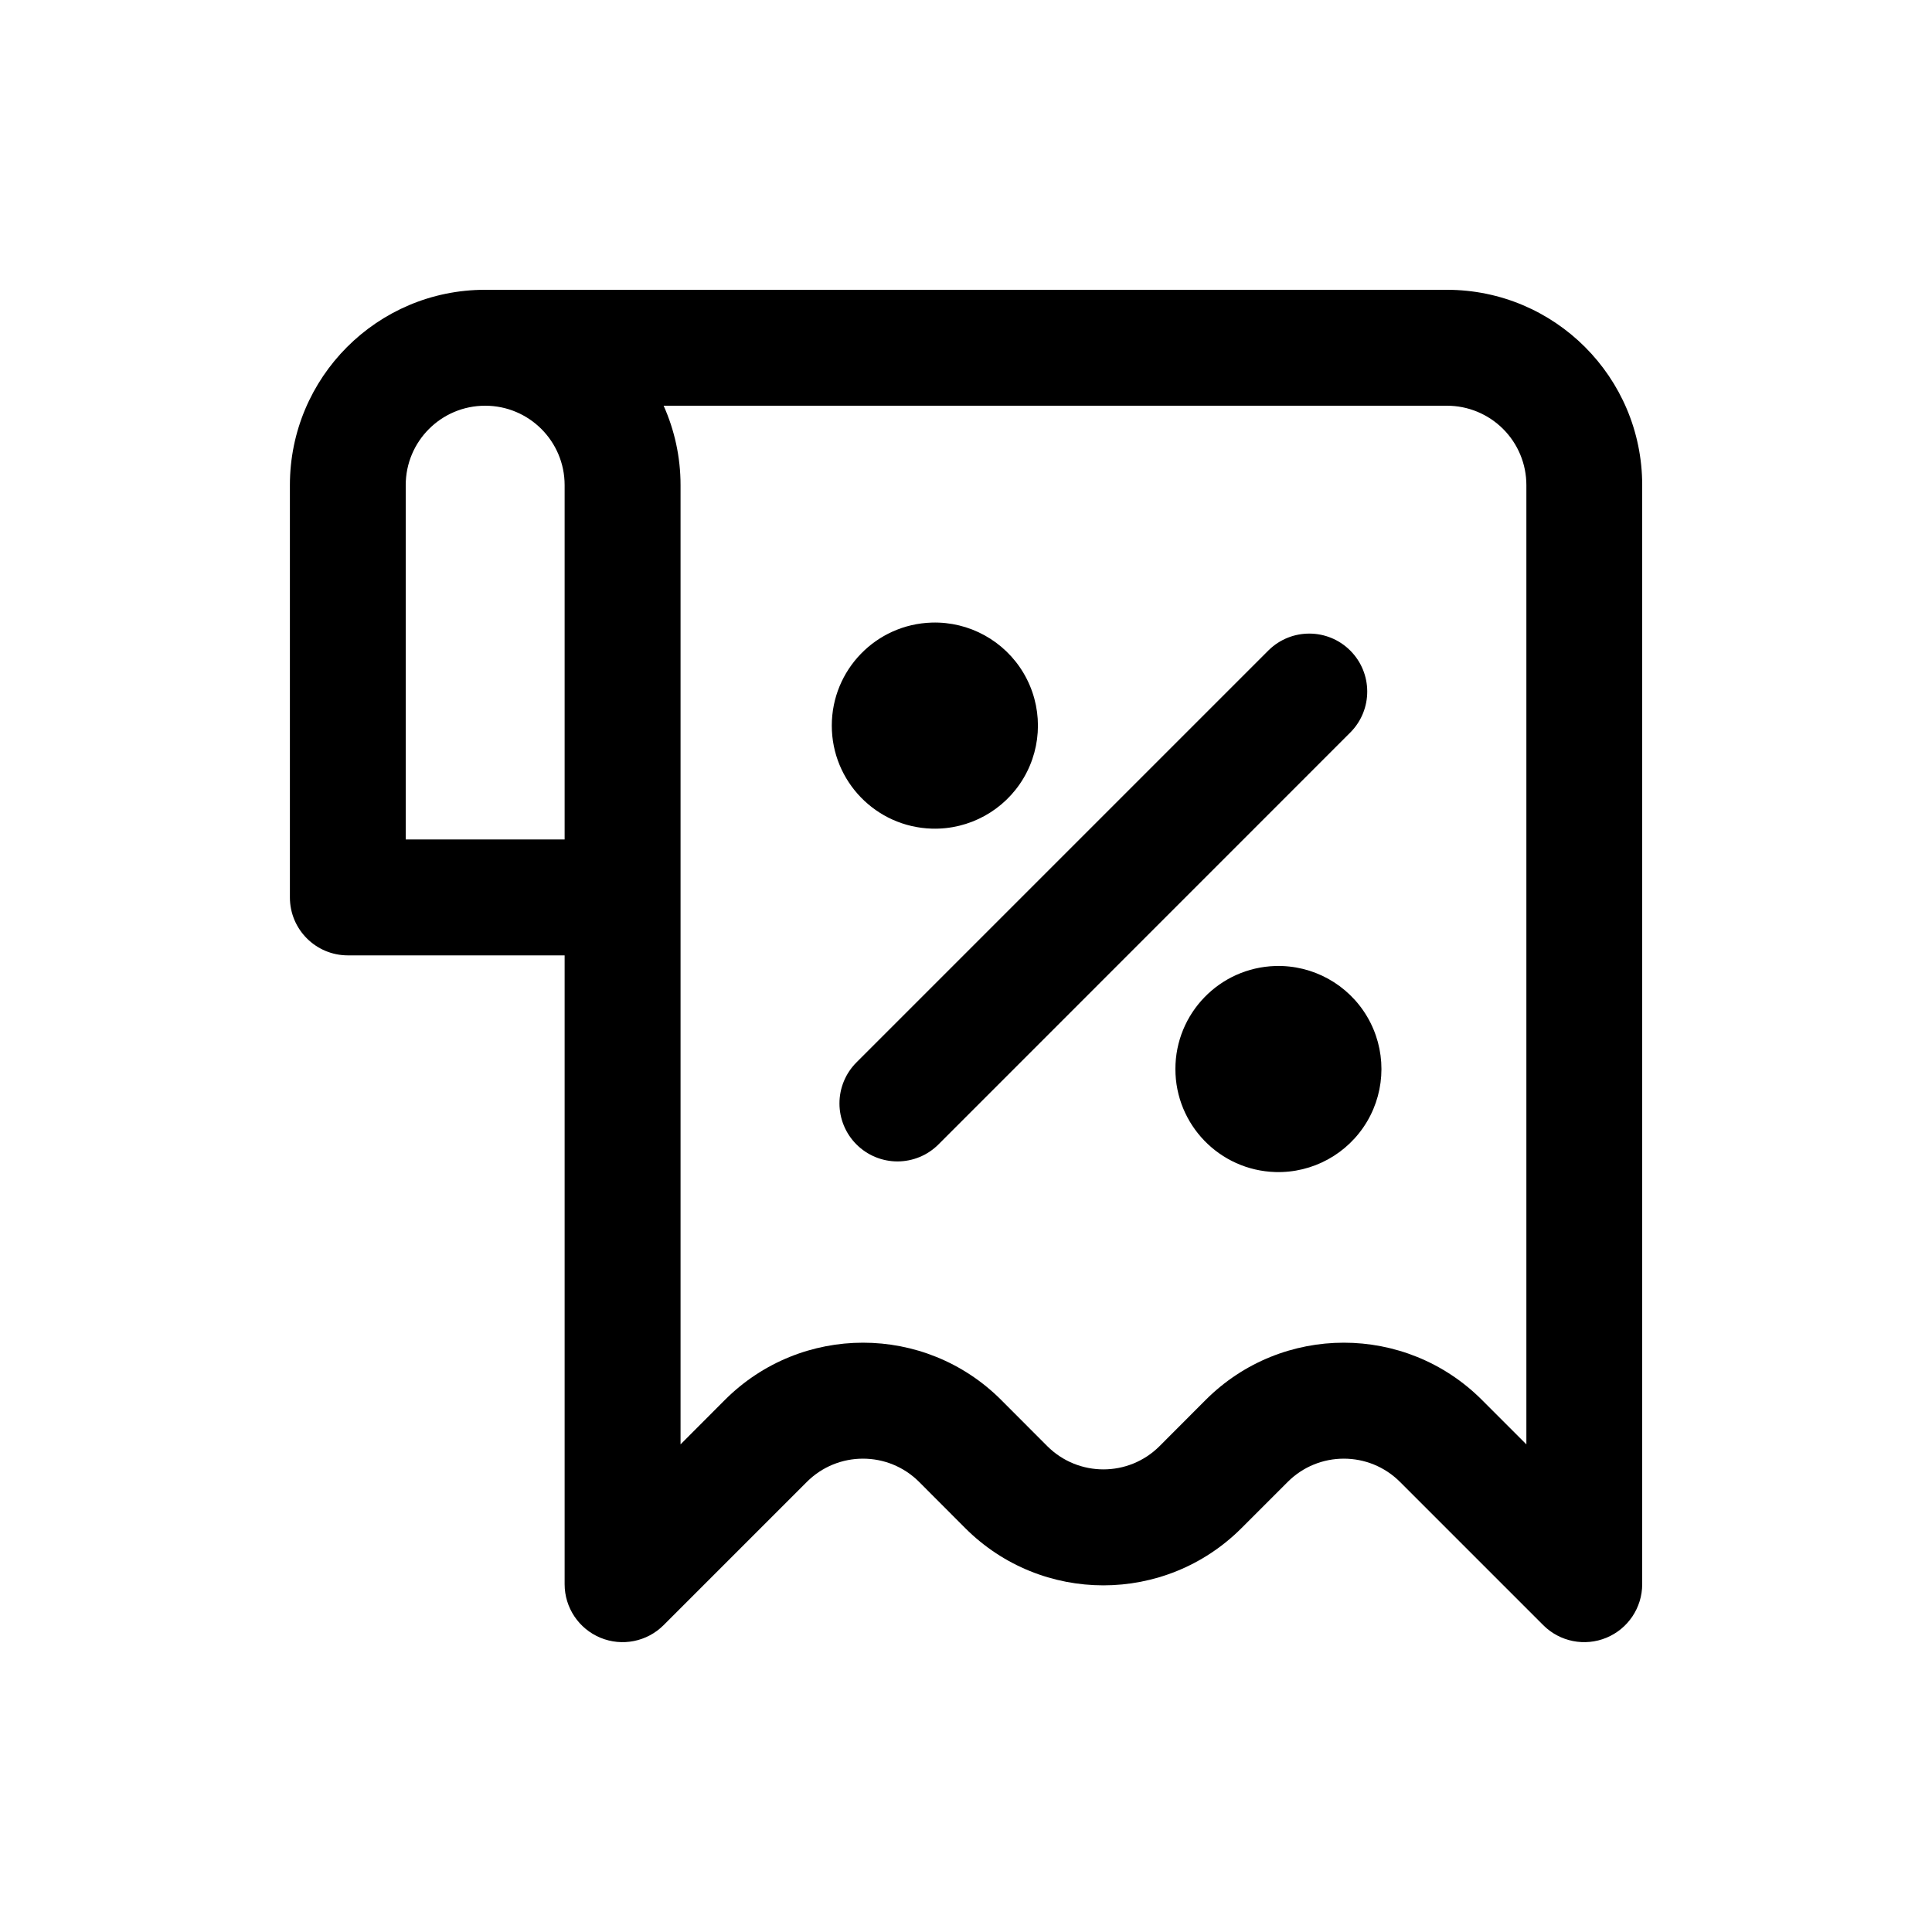
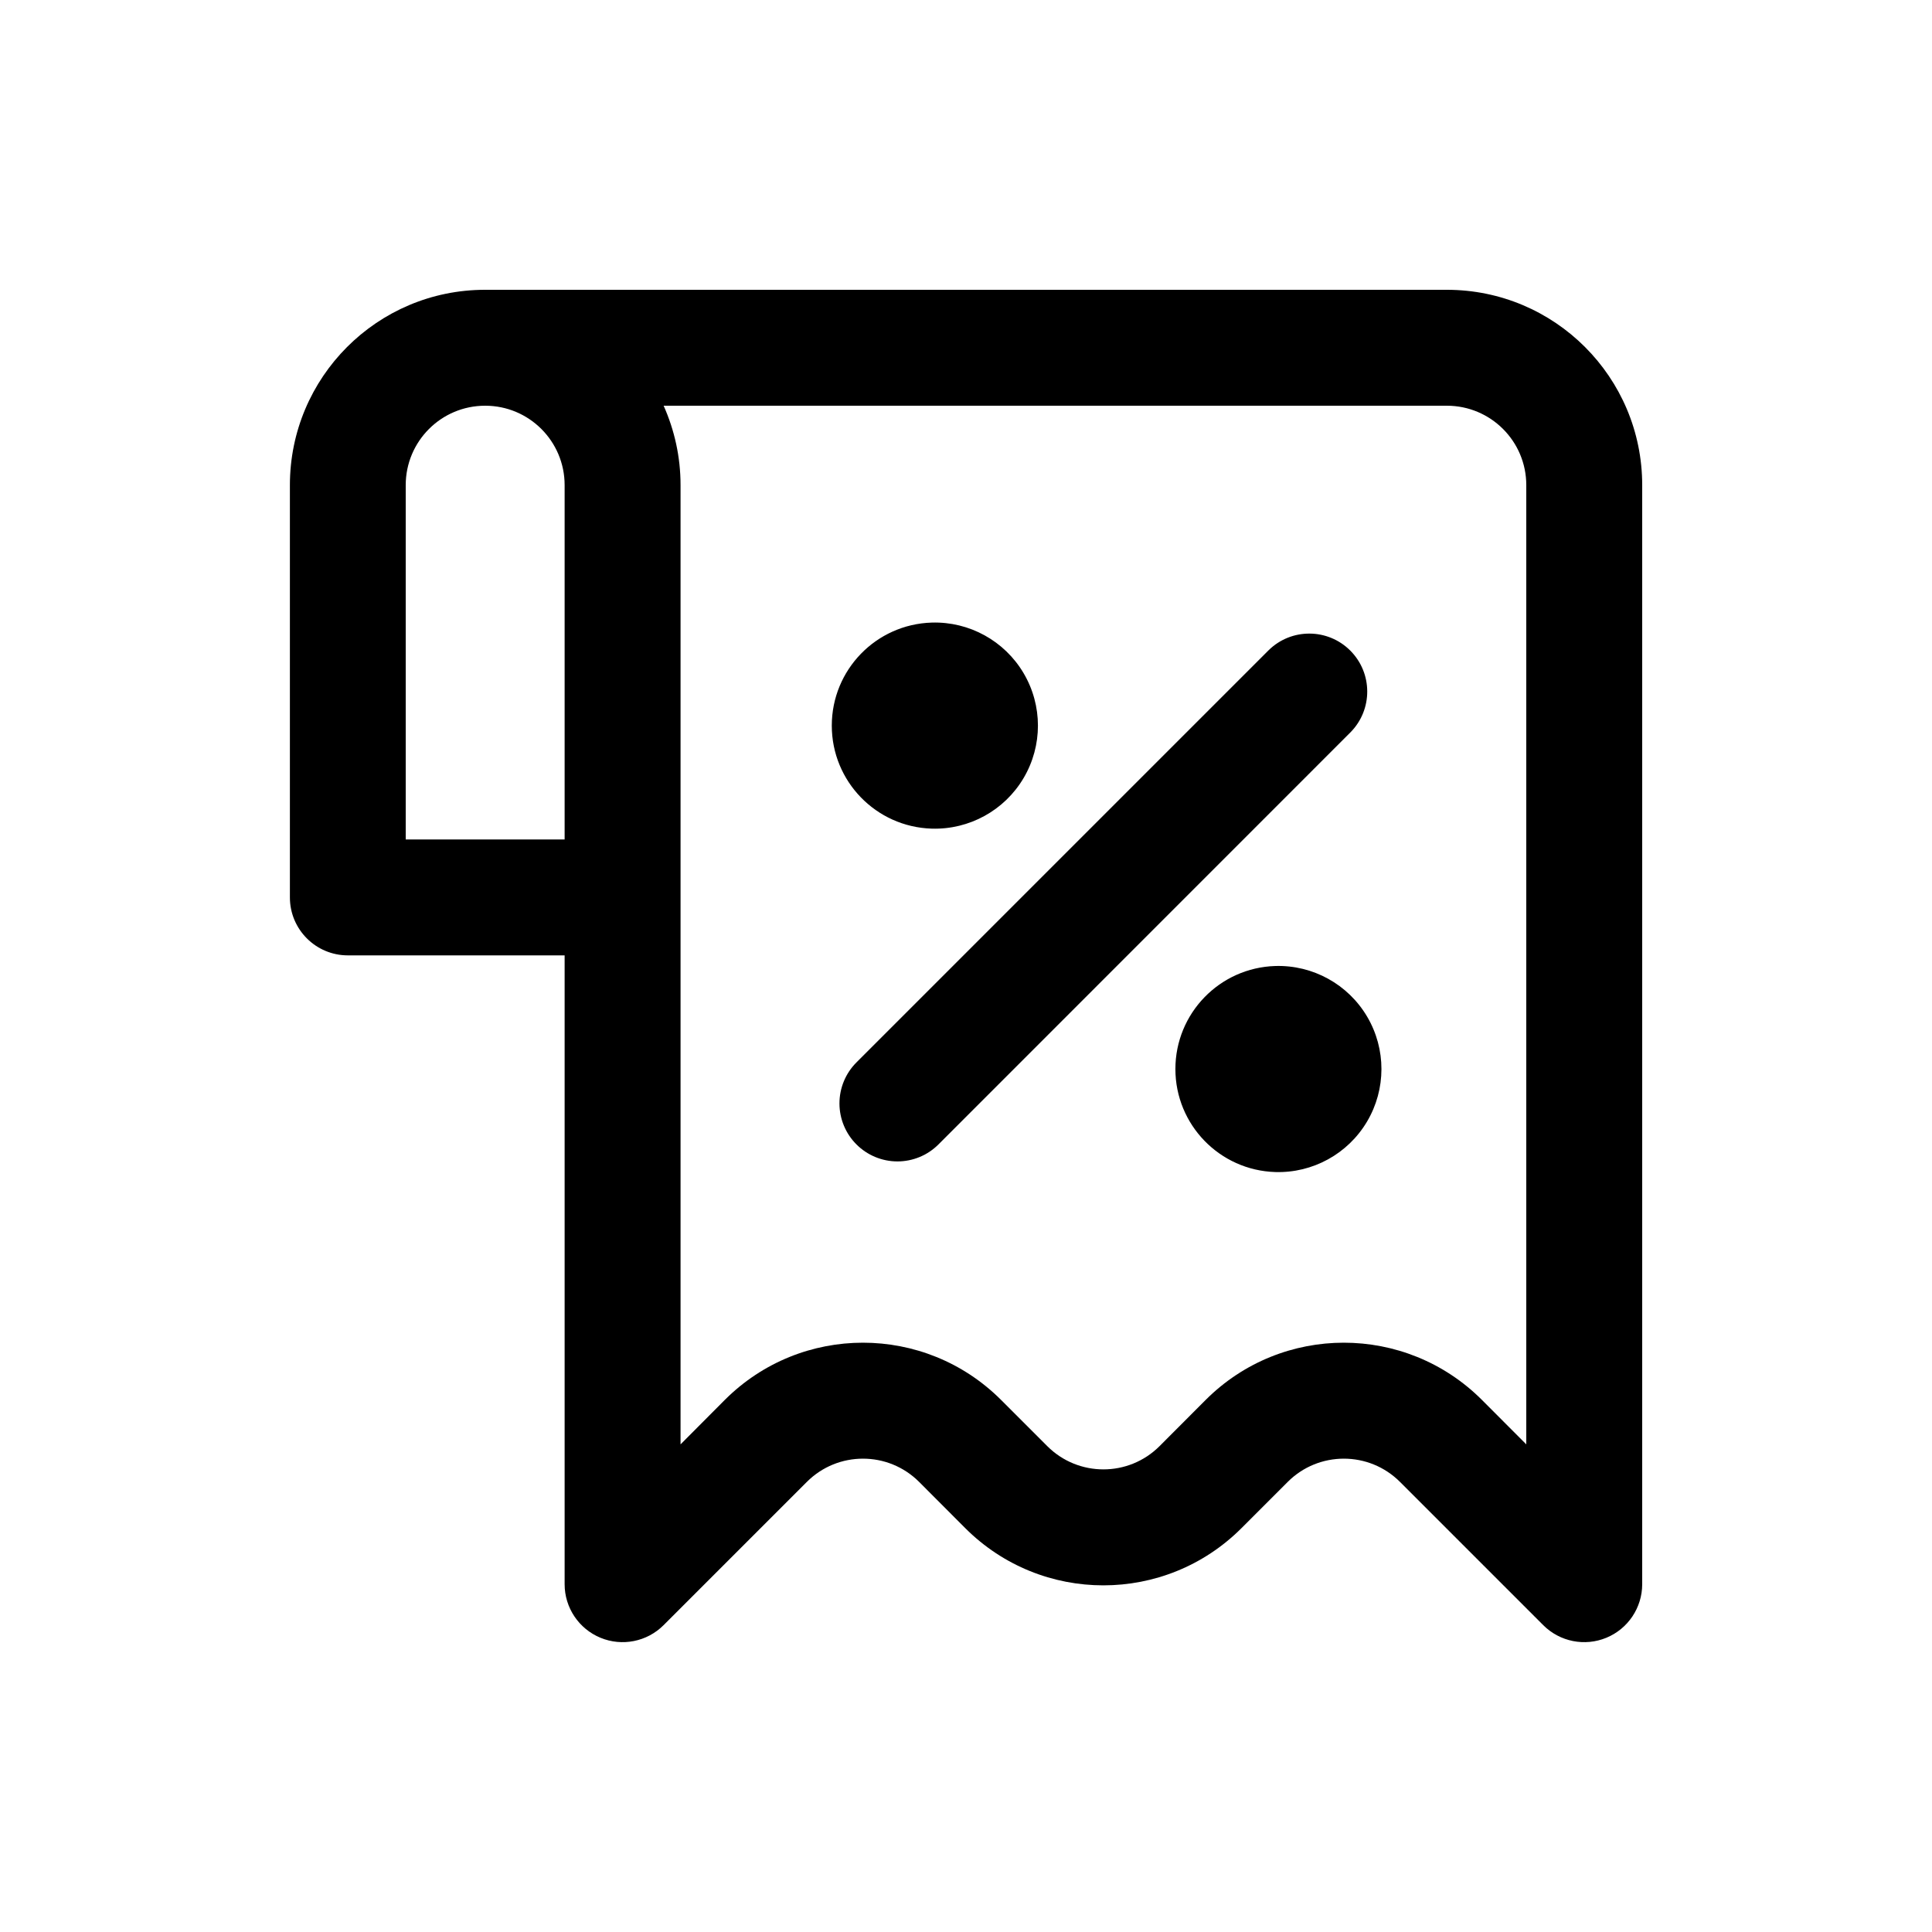
<svg xmlns="http://www.w3.org/2000/svg" width="20" height="20" fill="none" class="persona-icon" viewBox="0 0 20 20">
  <path fill="currentColor" d="M9.645 8.578a1.067 1.067 0 1 0 0-2.133 1.067 1.067 0 0 0 0 2.133ZM8.866 11.847a.6.6 0 0 1 0-.849l4.267-4.267a.6.6 0 0 1 .848.849l-4.266 4.267a.6.6 0 0 1-.849 0ZM13.2 12.133A1.067 1.067 0 1 0 13.202 10a1.067 1.067 0 0 0 0 2.133Z" />
-   <path fill="currentColor" fill-rule="evenodd" d="M5.021 3c-1.116 0-2.02.906-2.02 2.022V9.29a.6.6 0 0 0 .6.6h2.244V16.4a.6.6 0 0 0 1.024.424l1.483-1.483a.822.822 0 0 1 1.163 0l.477.478c.79.79 2.07.79 2.86 0l.478-.478a.822.822 0 0 1 1.163 0l1.483 1.483A.6.6 0 0 0 17 16.4V5.022A2.022 2.022 0 0 0 14.978 3H5.02Zm.002 1.2c.454 0 .822.368.822.822V8.69H4.2V5.022c0-.454.368-.822.822-.822Zm1.847 0c.112.251.175.53.175.822v9.93l.459-.46c.79-.79 2.07-.79 2.86 0l.477.478a.822.822 0 0 0 1.163 0l.477-.478c.79-.79 2.07-.79 2.86 0l.46.46v-9.93a.822.822 0 0 0-.823-.822H6.87Z" clip-rule="evenodd" />
+   <path fill="currentColor" fill-rule="evenodd" d="M5.021 3c-1.116 0-2.02.906-2.02 2.022V9.29a.6.6 0 0 0 .6.6h2.244V16.4a.6.6 0 0 0 1.024.424l1.483-1.483a.822.822 0 0 1 1.163 0l.477.478c.79.79 2.07.79 2.86 0l.478-.478a.822.822 0 0 1 1.163 0l1.483 1.483A.6.6 0 0 0 17 16.4V5.022A2.022 2.022 0 0 0 14.978 3H5.02Zm.002 1.2c.454 0 .822.368.822.822V8.69H4.2V5.022c0-.454.368-.822.822-.822Zm1.847 0h8.108c.454 0 .822.368.822.822v9.93l-.459-.46c-.79-.79-2.07-.79-2.86 0l-.477.478a.822.822 0 0 1-1.163 0l-.478-.478c-.79-.79-2.07-.79-2.86 0l-.458.46v-9.93c0-.293-.063-.57-.175-.822Z" clip-rule="evenodd" />
</svg>
